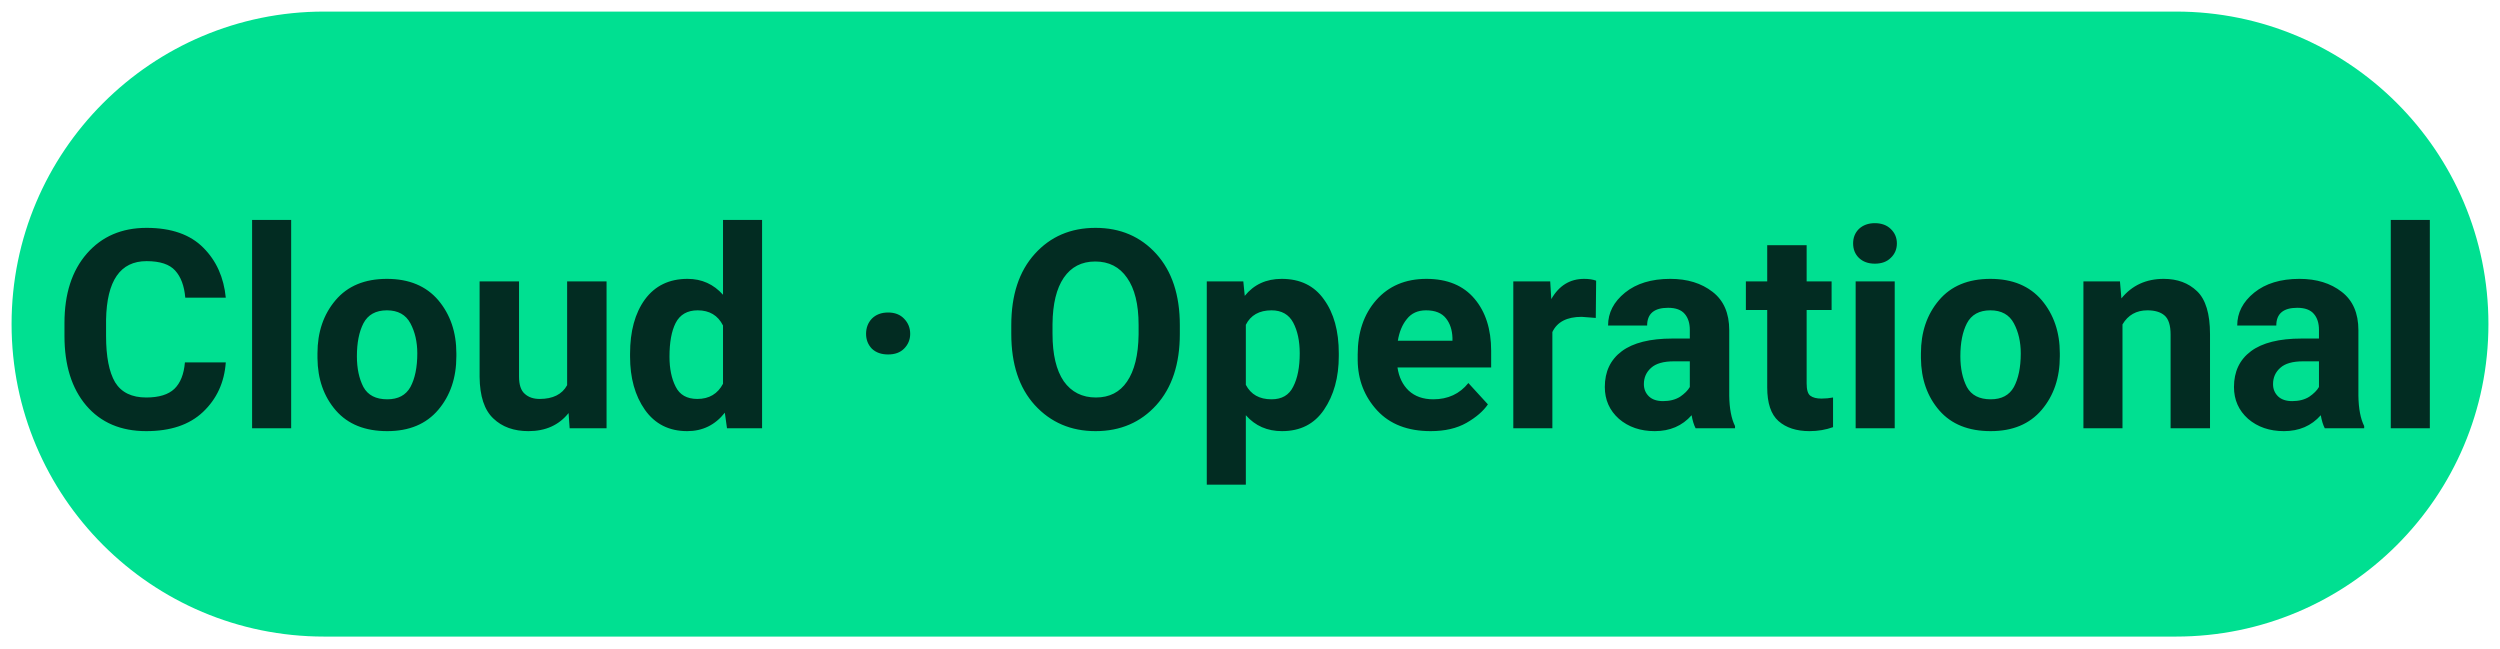
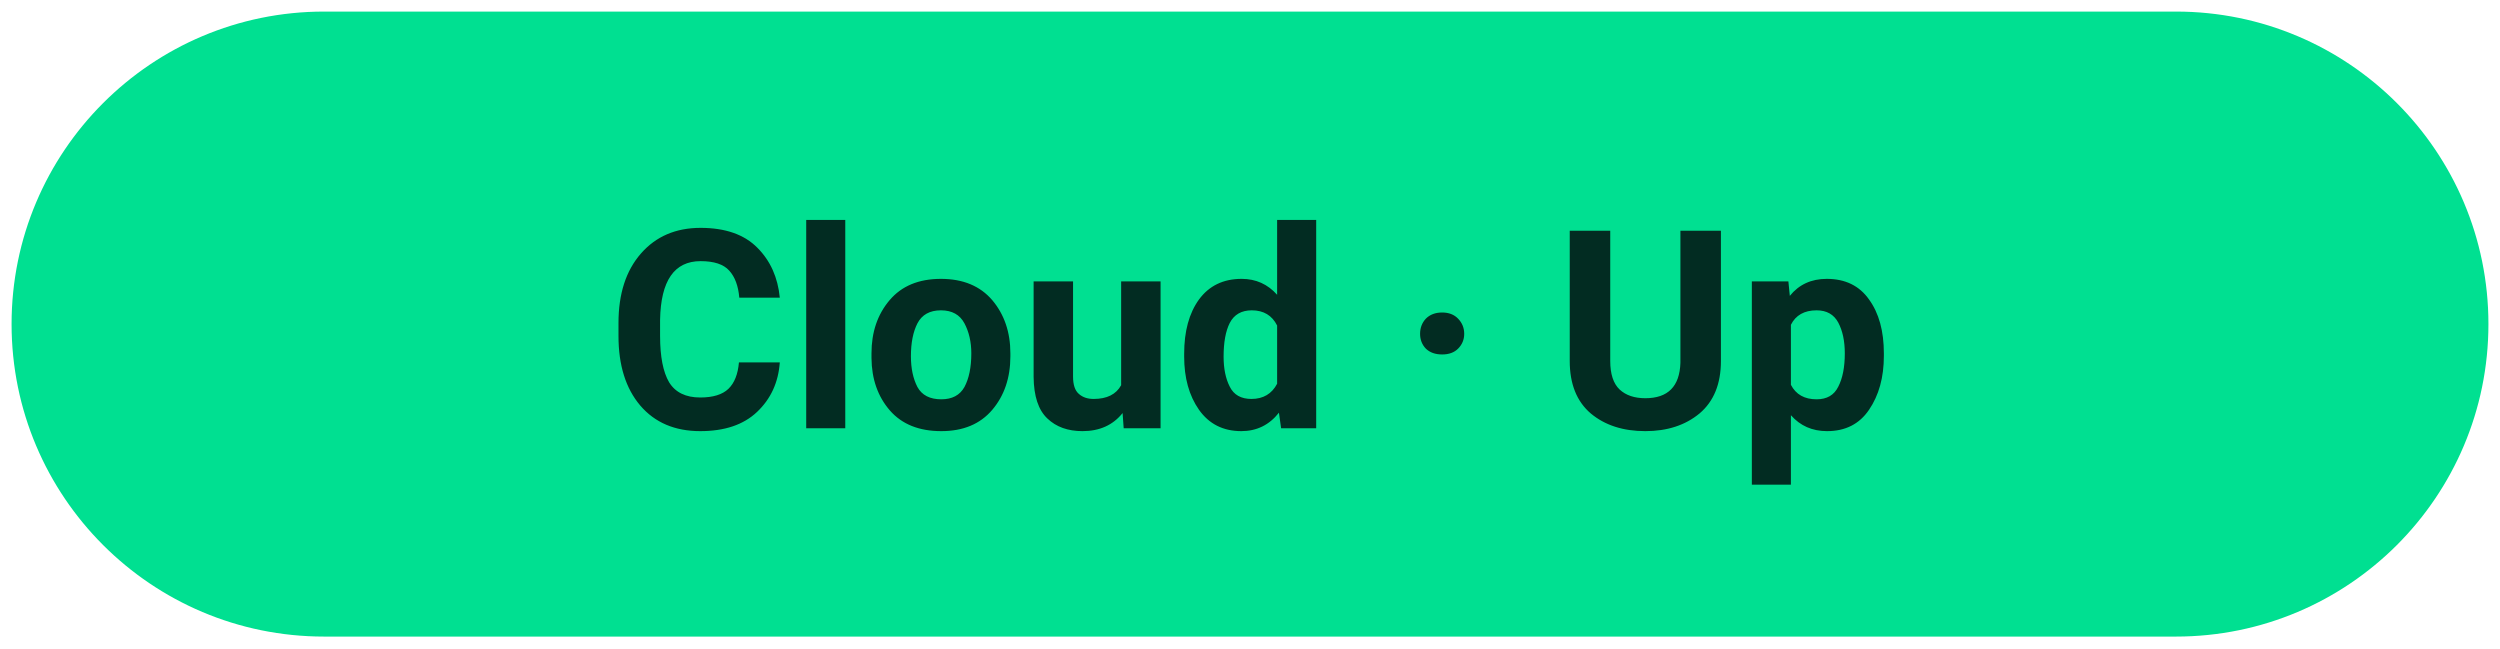
<svg xmlns="http://www.w3.org/2000/svg" width="108" height="28" viewBox="0 0 108 28" role="img" aria-label="LIVCK Cloud, currently in beta">
  <defs>
    <style type="text/css">
      .bg { fill: #00E091; } .st { stroke: none; } .lb { fill: #022C22; }
      .t { font-family: -apple-system, BlinkMacSystemFont, "Segoe UI", Roboto, "Helvetica Neue", Arial, sans-serif; font-size: 12px; font-weight: 600; }
    </style>
  </defs>
  <rect class="bg st" x=".5" y=".5" width="107" height="27" rx="13.5" stroke-width="1" />
-   <text class="lb t" x="54.0" y="18.5" text-anchor="middle">Cloud · Operational</text>
+   <text class="lb t" x="54.0" y="18.5" text-anchor="middle">Cloud · Up</text>
</svg>
